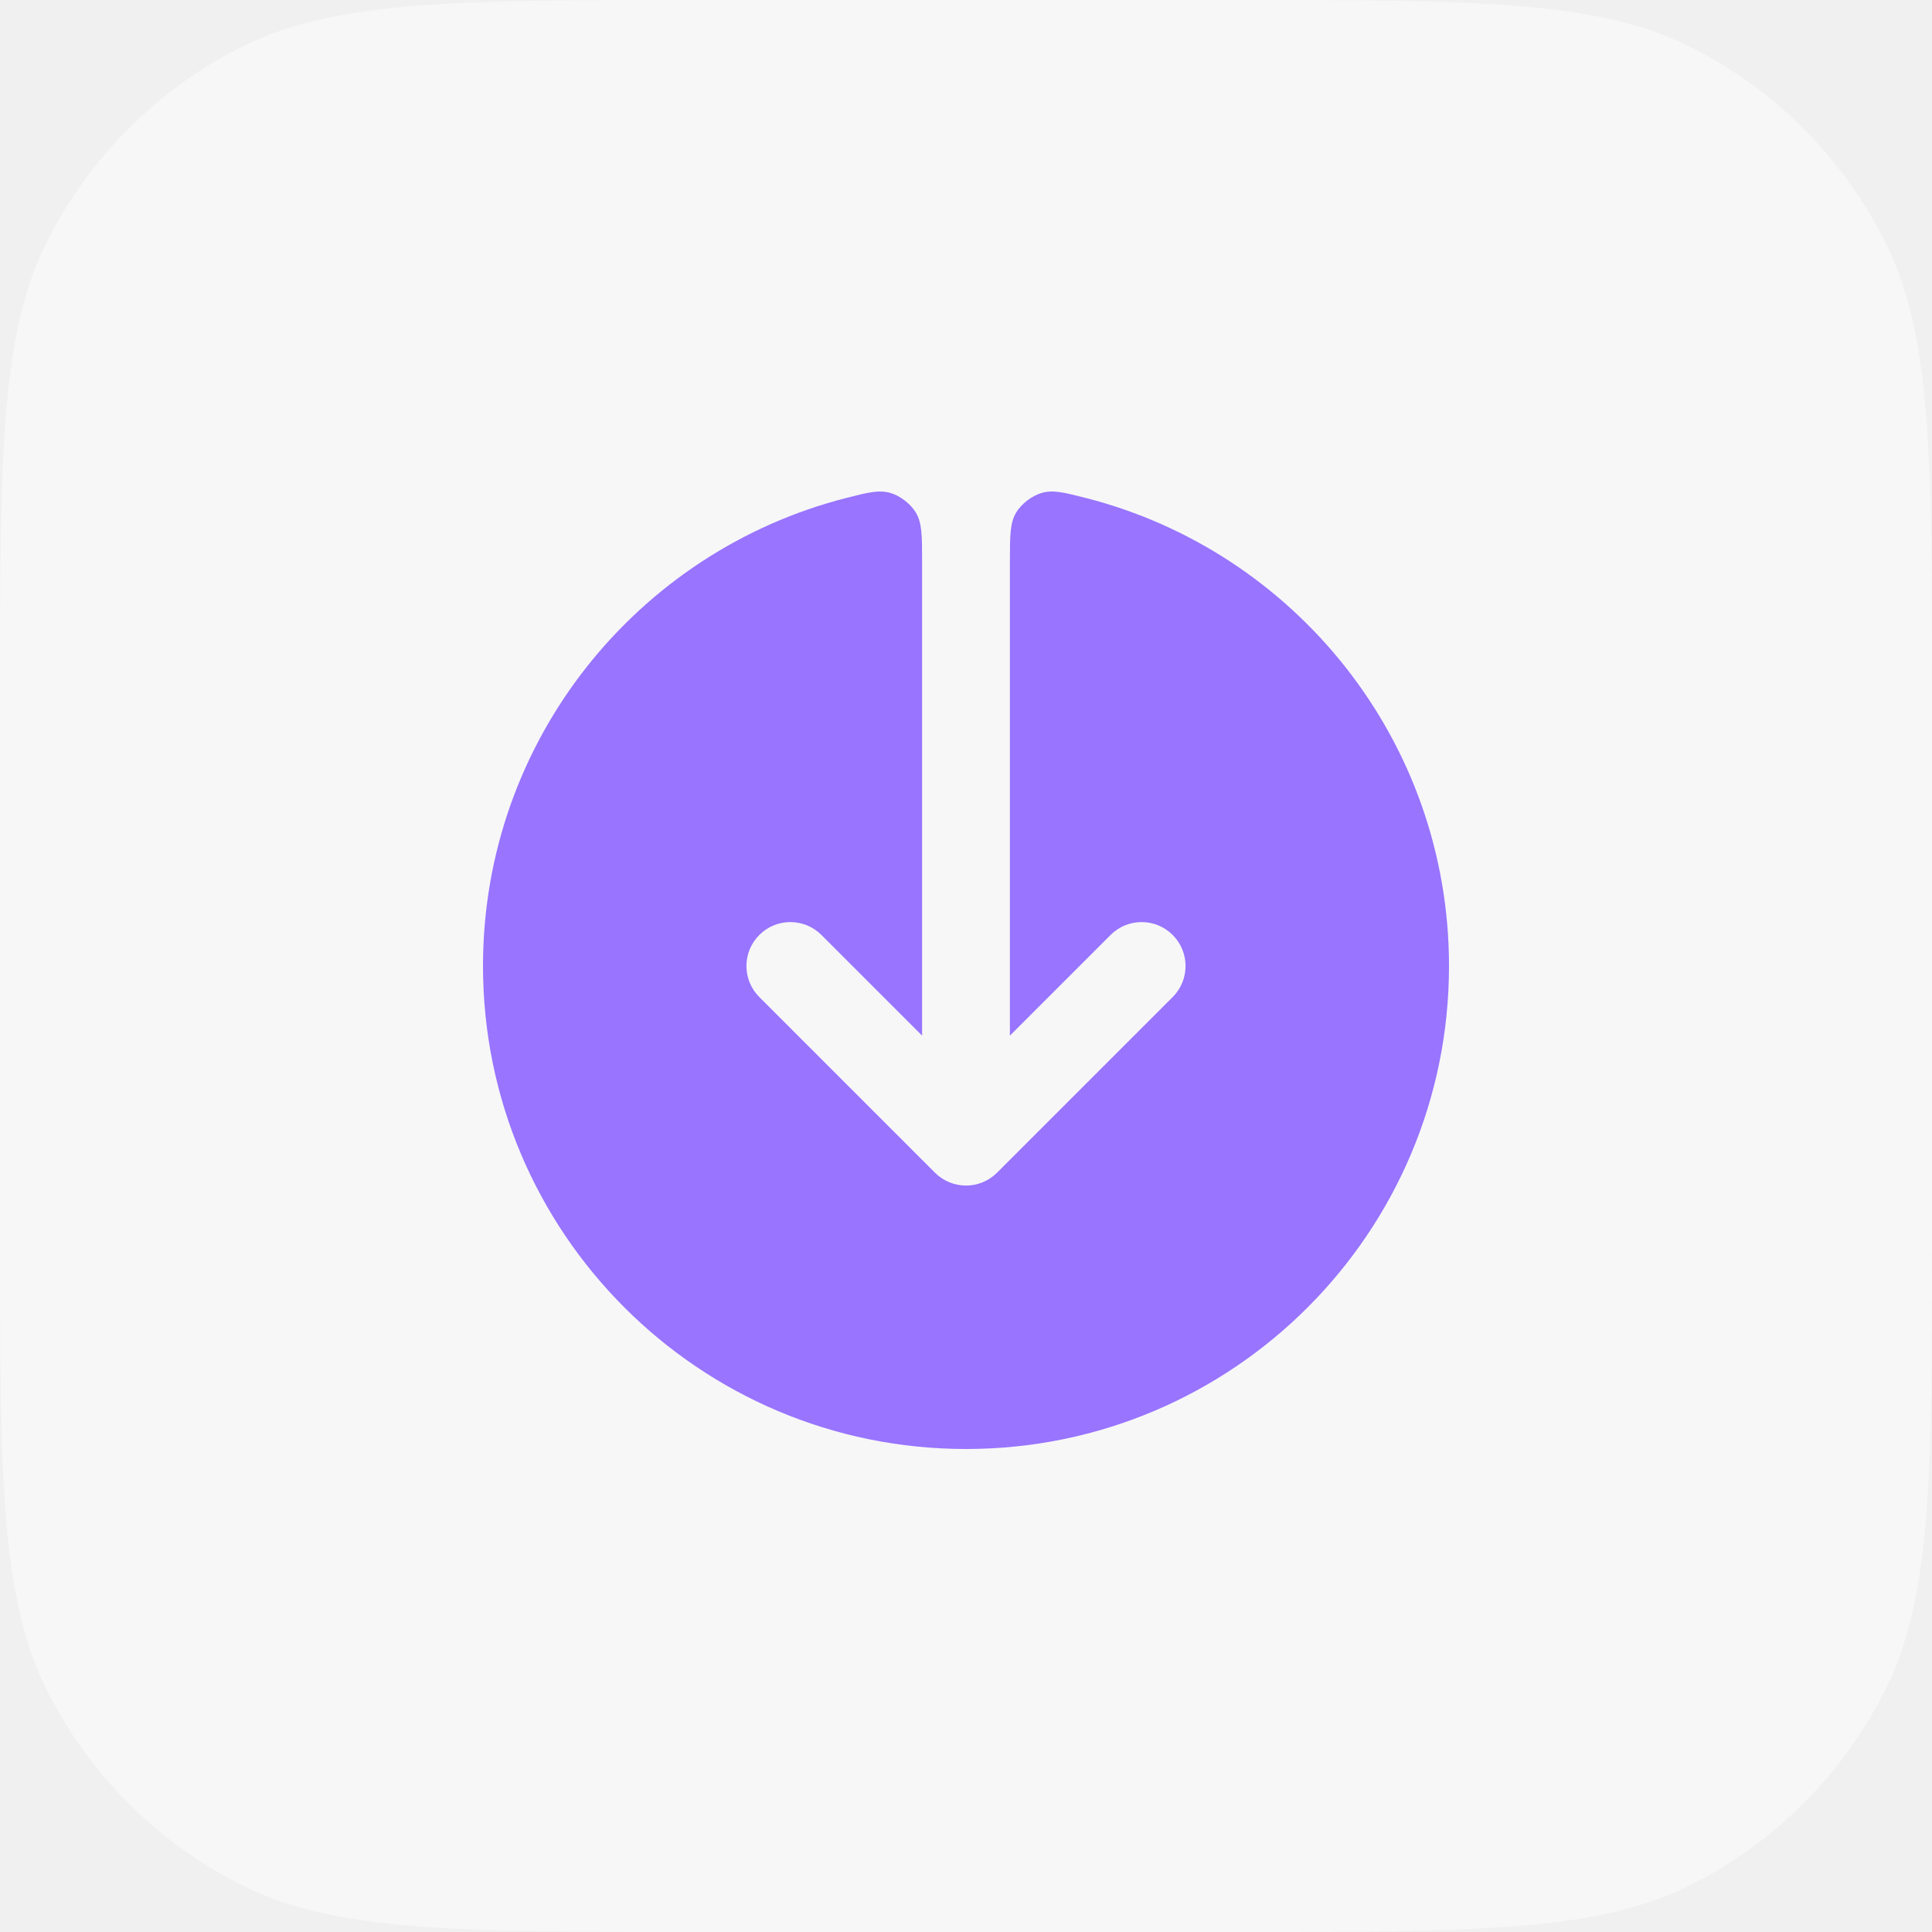
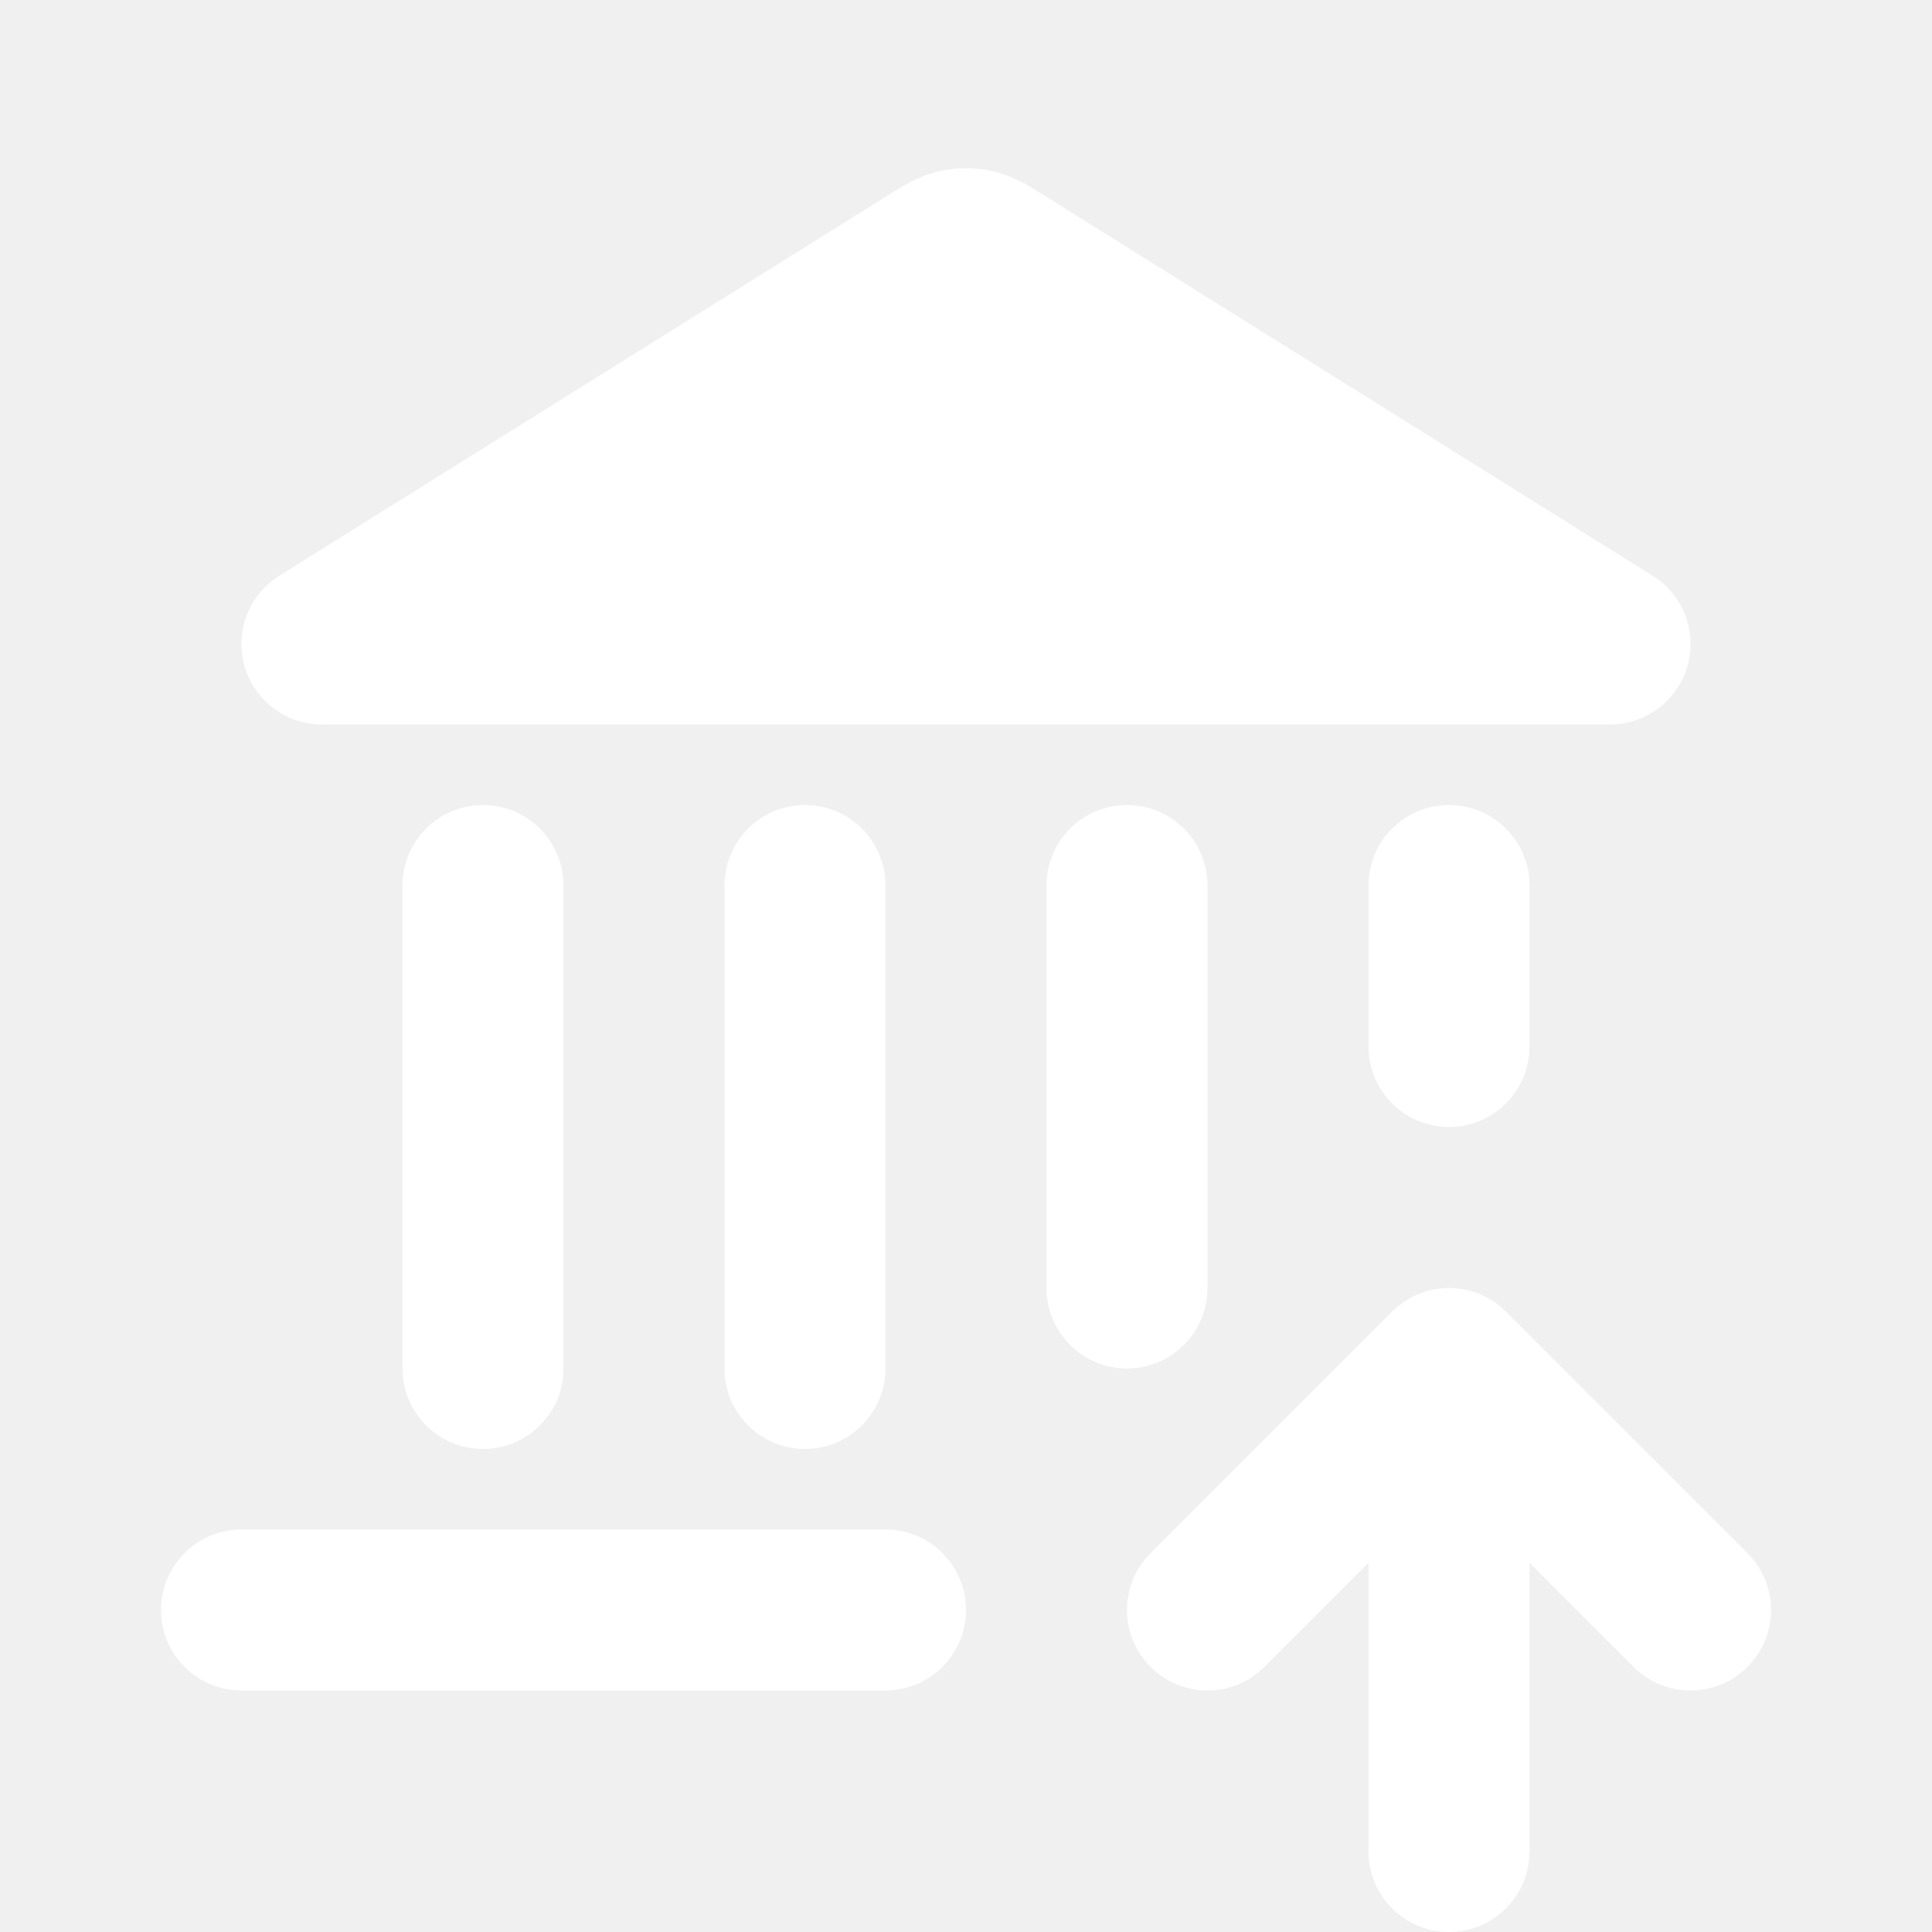
- <svg xmlns="http://www.w3.org/2000/svg" width="44" height="44" viewBox="0 0 44 44" fill="none">
-   <path d="M0 16C0 10.399 0 7.599 1.09 5.46C2.049 3.578 3.578 2.049 5.46 1.09C7.599 0 10.399 0 16 0H28C33.6 0 36.401 0 38.54 1.09C40.422 2.049 41.951 3.578 42.91 5.46C44 7.599 44 10.399 44 16V28C44 33.6 44 36.401 42.91 38.54C41.951 40.422 40.422 41.951 38.54 42.91C36.401 44 33.6 44 28 44H16C10.399 44 7.599 44 5.46 42.91C3.578 41.951 2.049 40.422 1.09 38.54C0 36.401 0 33.6 0 28V16Z" fill="#F7F7F7" />
-   <path d="M19.276 11.34C19.775 11.213 20.024 11.149 20.292 11.231C20.506 11.296 20.738 11.477 20.855 11.668C21 11.907 21 12.203 21 12.795L21 23.586L18.707 21.293C18.317 20.902 17.683 20.902 17.293 21.293C16.902 21.683 16.902 22.317 17.293 22.707L21.293 26.707C21.683 27.098 22.317 27.098 22.707 26.707L26.707 22.707C27.098 22.317 27.098 21.683 26.707 21.293C26.317 20.902 25.683 20.902 25.293 21.293L23 23.586L23 12.795C23 12.203 23 11.907 23.145 11.668C23.262 11.477 23.494 11.296 23.708 11.231C23.976 11.149 24.225 11.213 24.724 11.34C29.482 12.552 33 16.865 33 22C33 28.075 28.075 33 22 33C15.925 33 11 28.075 11 22C11 16.865 14.518 12.552 19.276 11.34Z" fill="#9874FF" />
+ <svg xmlns="http://www.w3.org/2000/svg" width="24" height="24" viewBox="0 0 24 24" fill="none">
+   <path fill-rule="evenodd" clip-rule="evenodd" d="M2 20C2 19.448 2.448 19 3 19H11C11.552 19 12 19.448 12 20C12 20.552 11.552 21 11 21H3C2.448 21 2 20.552 2 20Z" fill="white" />
+   <path fill-rule="evenodd" clip-rule="evenodd" d="M6 10C6.552 10 7 10.448 7 11V17C7 17.552 6.552 18 6 18C5.448 18 5 17.552 5 17V11C5 10.448 5.448 10 6 10Z" fill="white" />
+   <path fill-rule="evenodd" clip-rule="evenodd" d="M10 10C10.552 10 11 10.448 11 11V17C11 17.552 10.552 18 10 18C9.448 18 9 17.552 9 17V11C9 10.448 9.448 10 10 10Z" fill="white" />
+   <path fill-rule="evenodd" clip-rule="evenodd" d="M14 10C14.552 10 15 10.448 15 11V16C15 16.552 14.552 17 14 17C13.448 17 13 16.552 13 16V11C13 10.448 13.448 10 14 10Z" fill="white" />
+   <path fill-rule="evenodd" clip-rule="evenodd" d="M18 10C18.552 10 19 10.448 19 11V13C19 13.552 18.552 14 18 14C17.448 14 17 13.552 17 13V11C17 10.448 17.448 10 18 10Z" fill="white" />
+   <path fill-rule="evenodd" clip-rule="evenodd" d="M11.668 2.127C11.886 2.077 12.114 2.077 12.332 2.127C12.592 2.186 12.816 2.329 12.924 2.398C12.935 2.405 12.945 2.412 12.954 2.417L20.53 7.152C20.908 7.388 21.084 7.847 20.961 8.276C20.838 8.704 20.446 9 20 9H4C3.554 9 3.162 8.704 3.039 8.276C2.916 7.847 3.092 7.388 3.47 7.152L11.046 2.417C11.055 2.412 11.065 2.405 11.076 2.398C11.184 2.329 11.408 2.186 11.668 2.127Z" fill="white" />
+   <path d="M17 23V19.414L15.707 20.707C15.316 21.098 14.684 21.098 14.293 20.707C13.902 20.317 13.902 19.683 14.293 19.293L17.293 16.293L17.369 16.225C17.762 15.904 18.341 15.927 18.707 16.293L21.707 19.293C22.098 19.683 22.098 20.317 21.707 20.707C21.317 21.098 20.683 21.098 20.293 20.707L19 19.414V23C19 23.552 18.552 24 18 24C17.448 24 17 23.552 17 23Z" fill="white" />
</svg>
